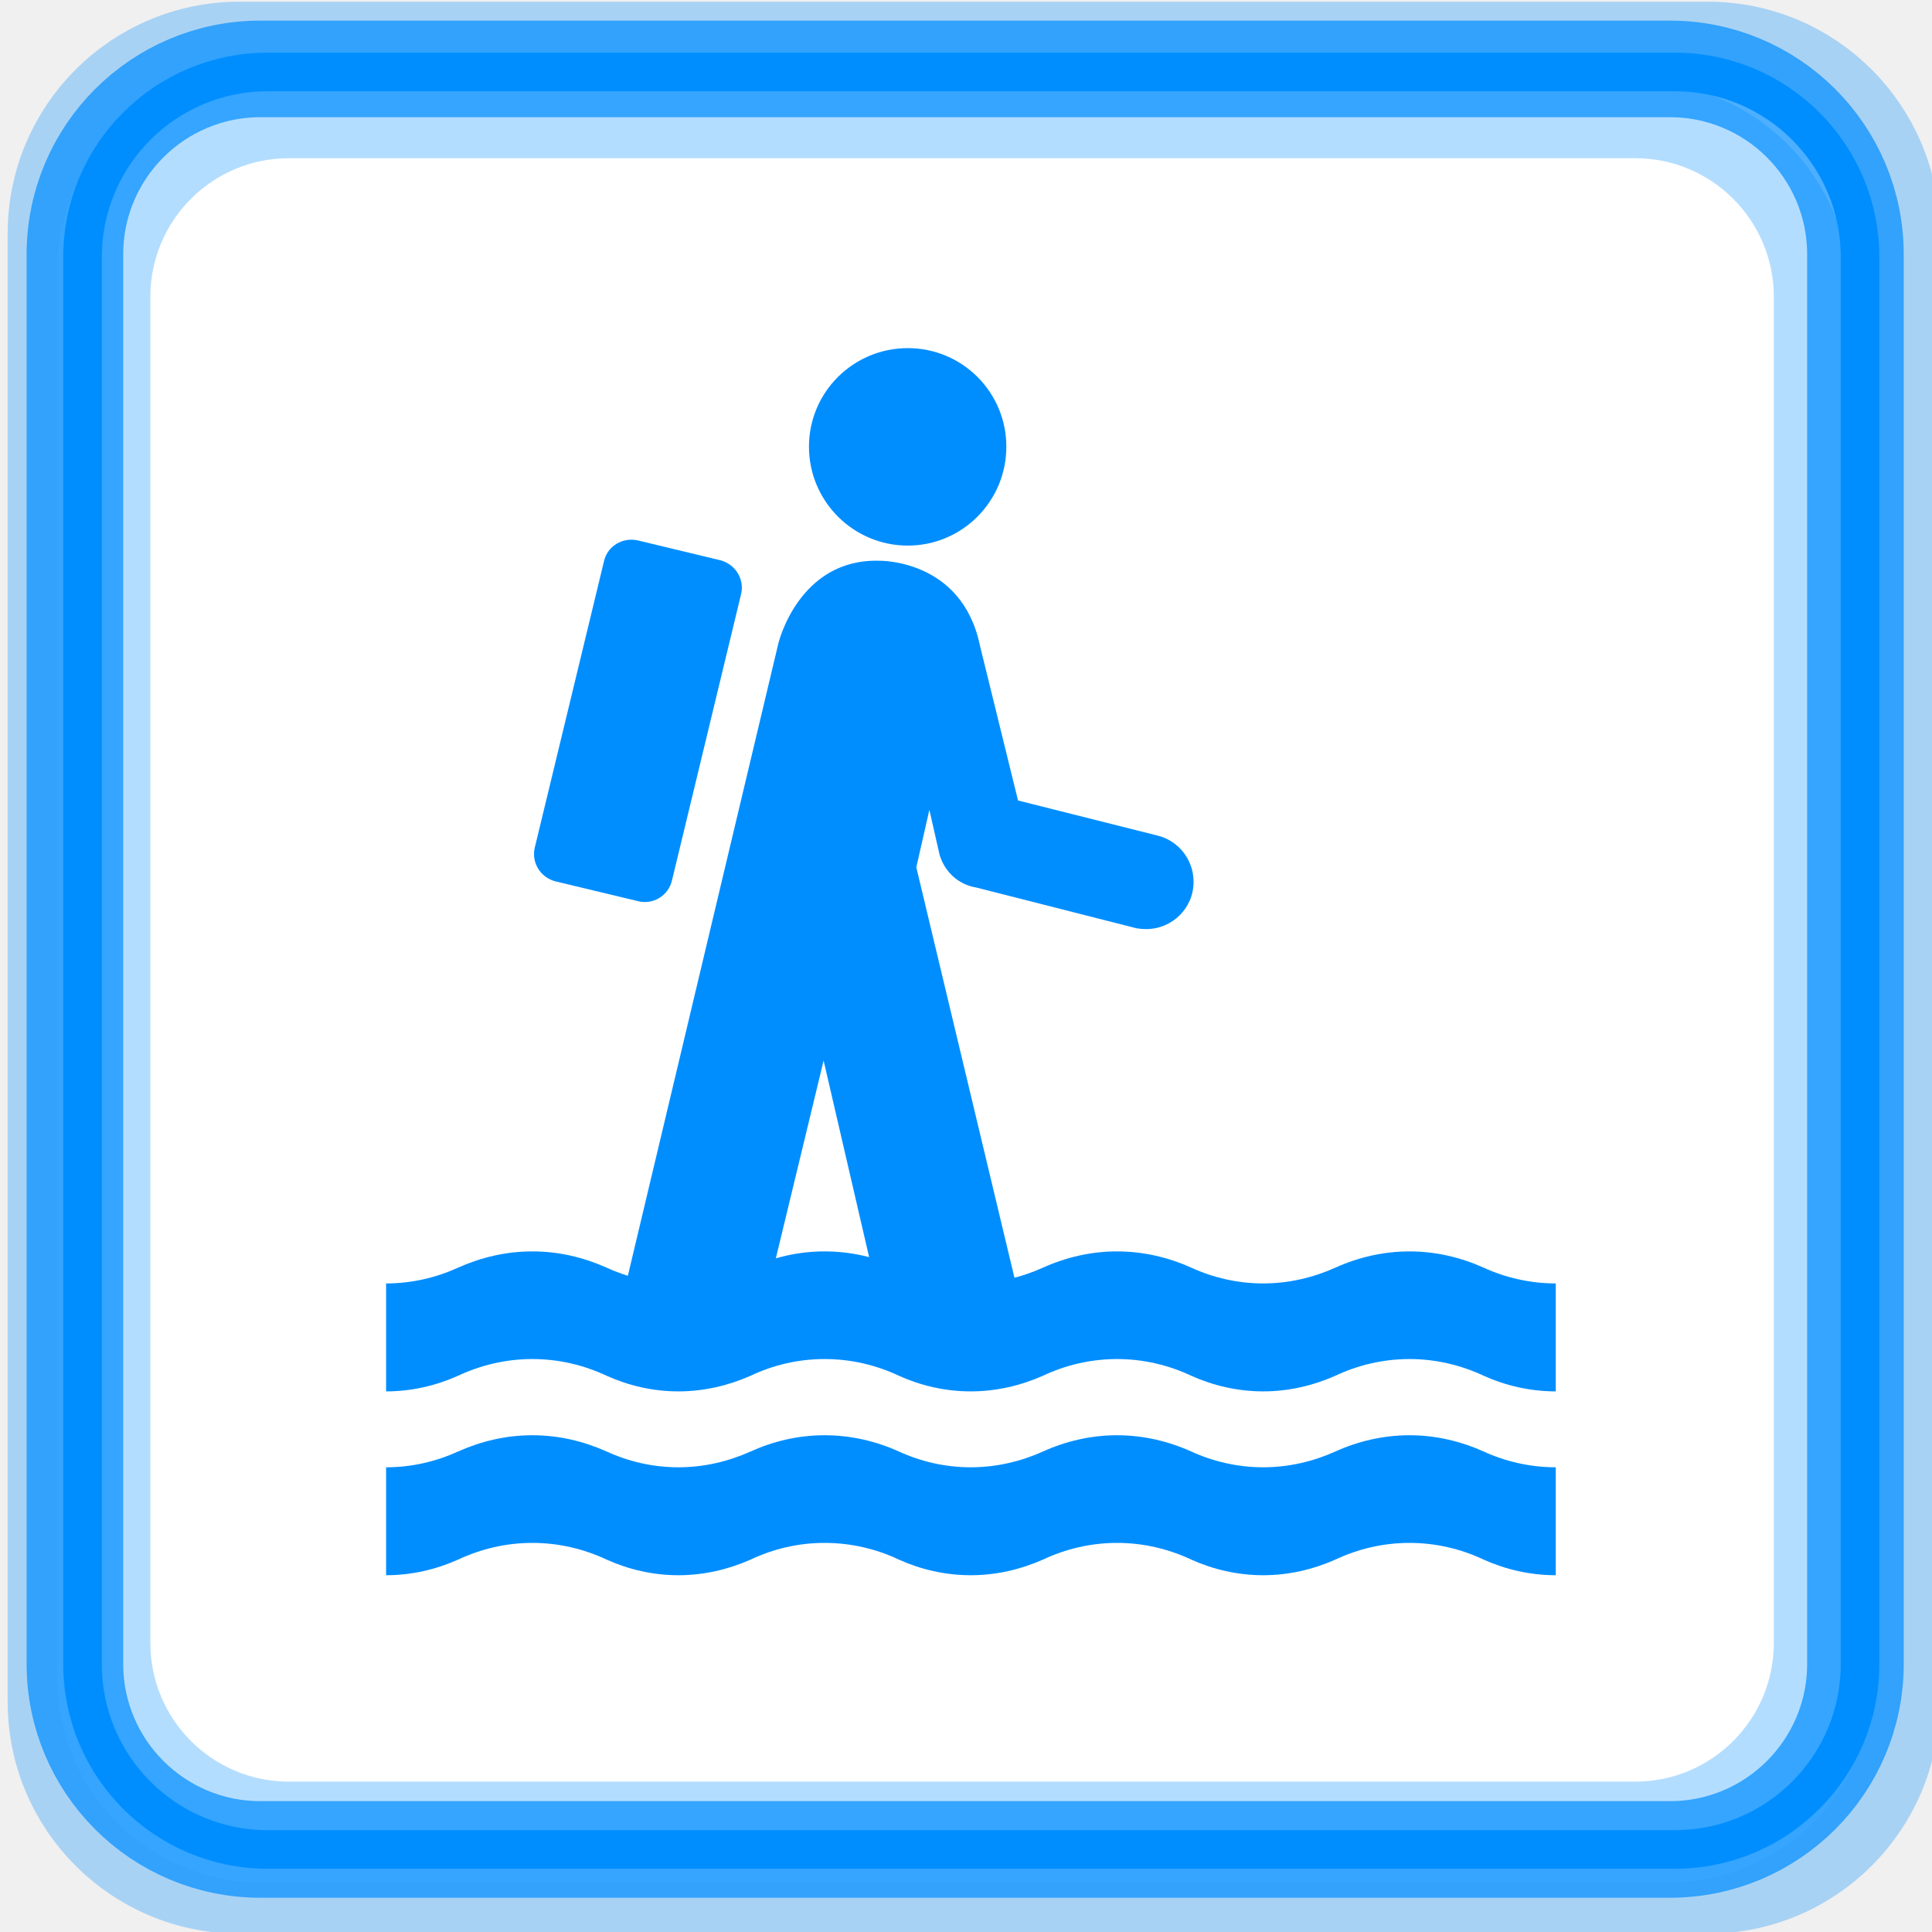
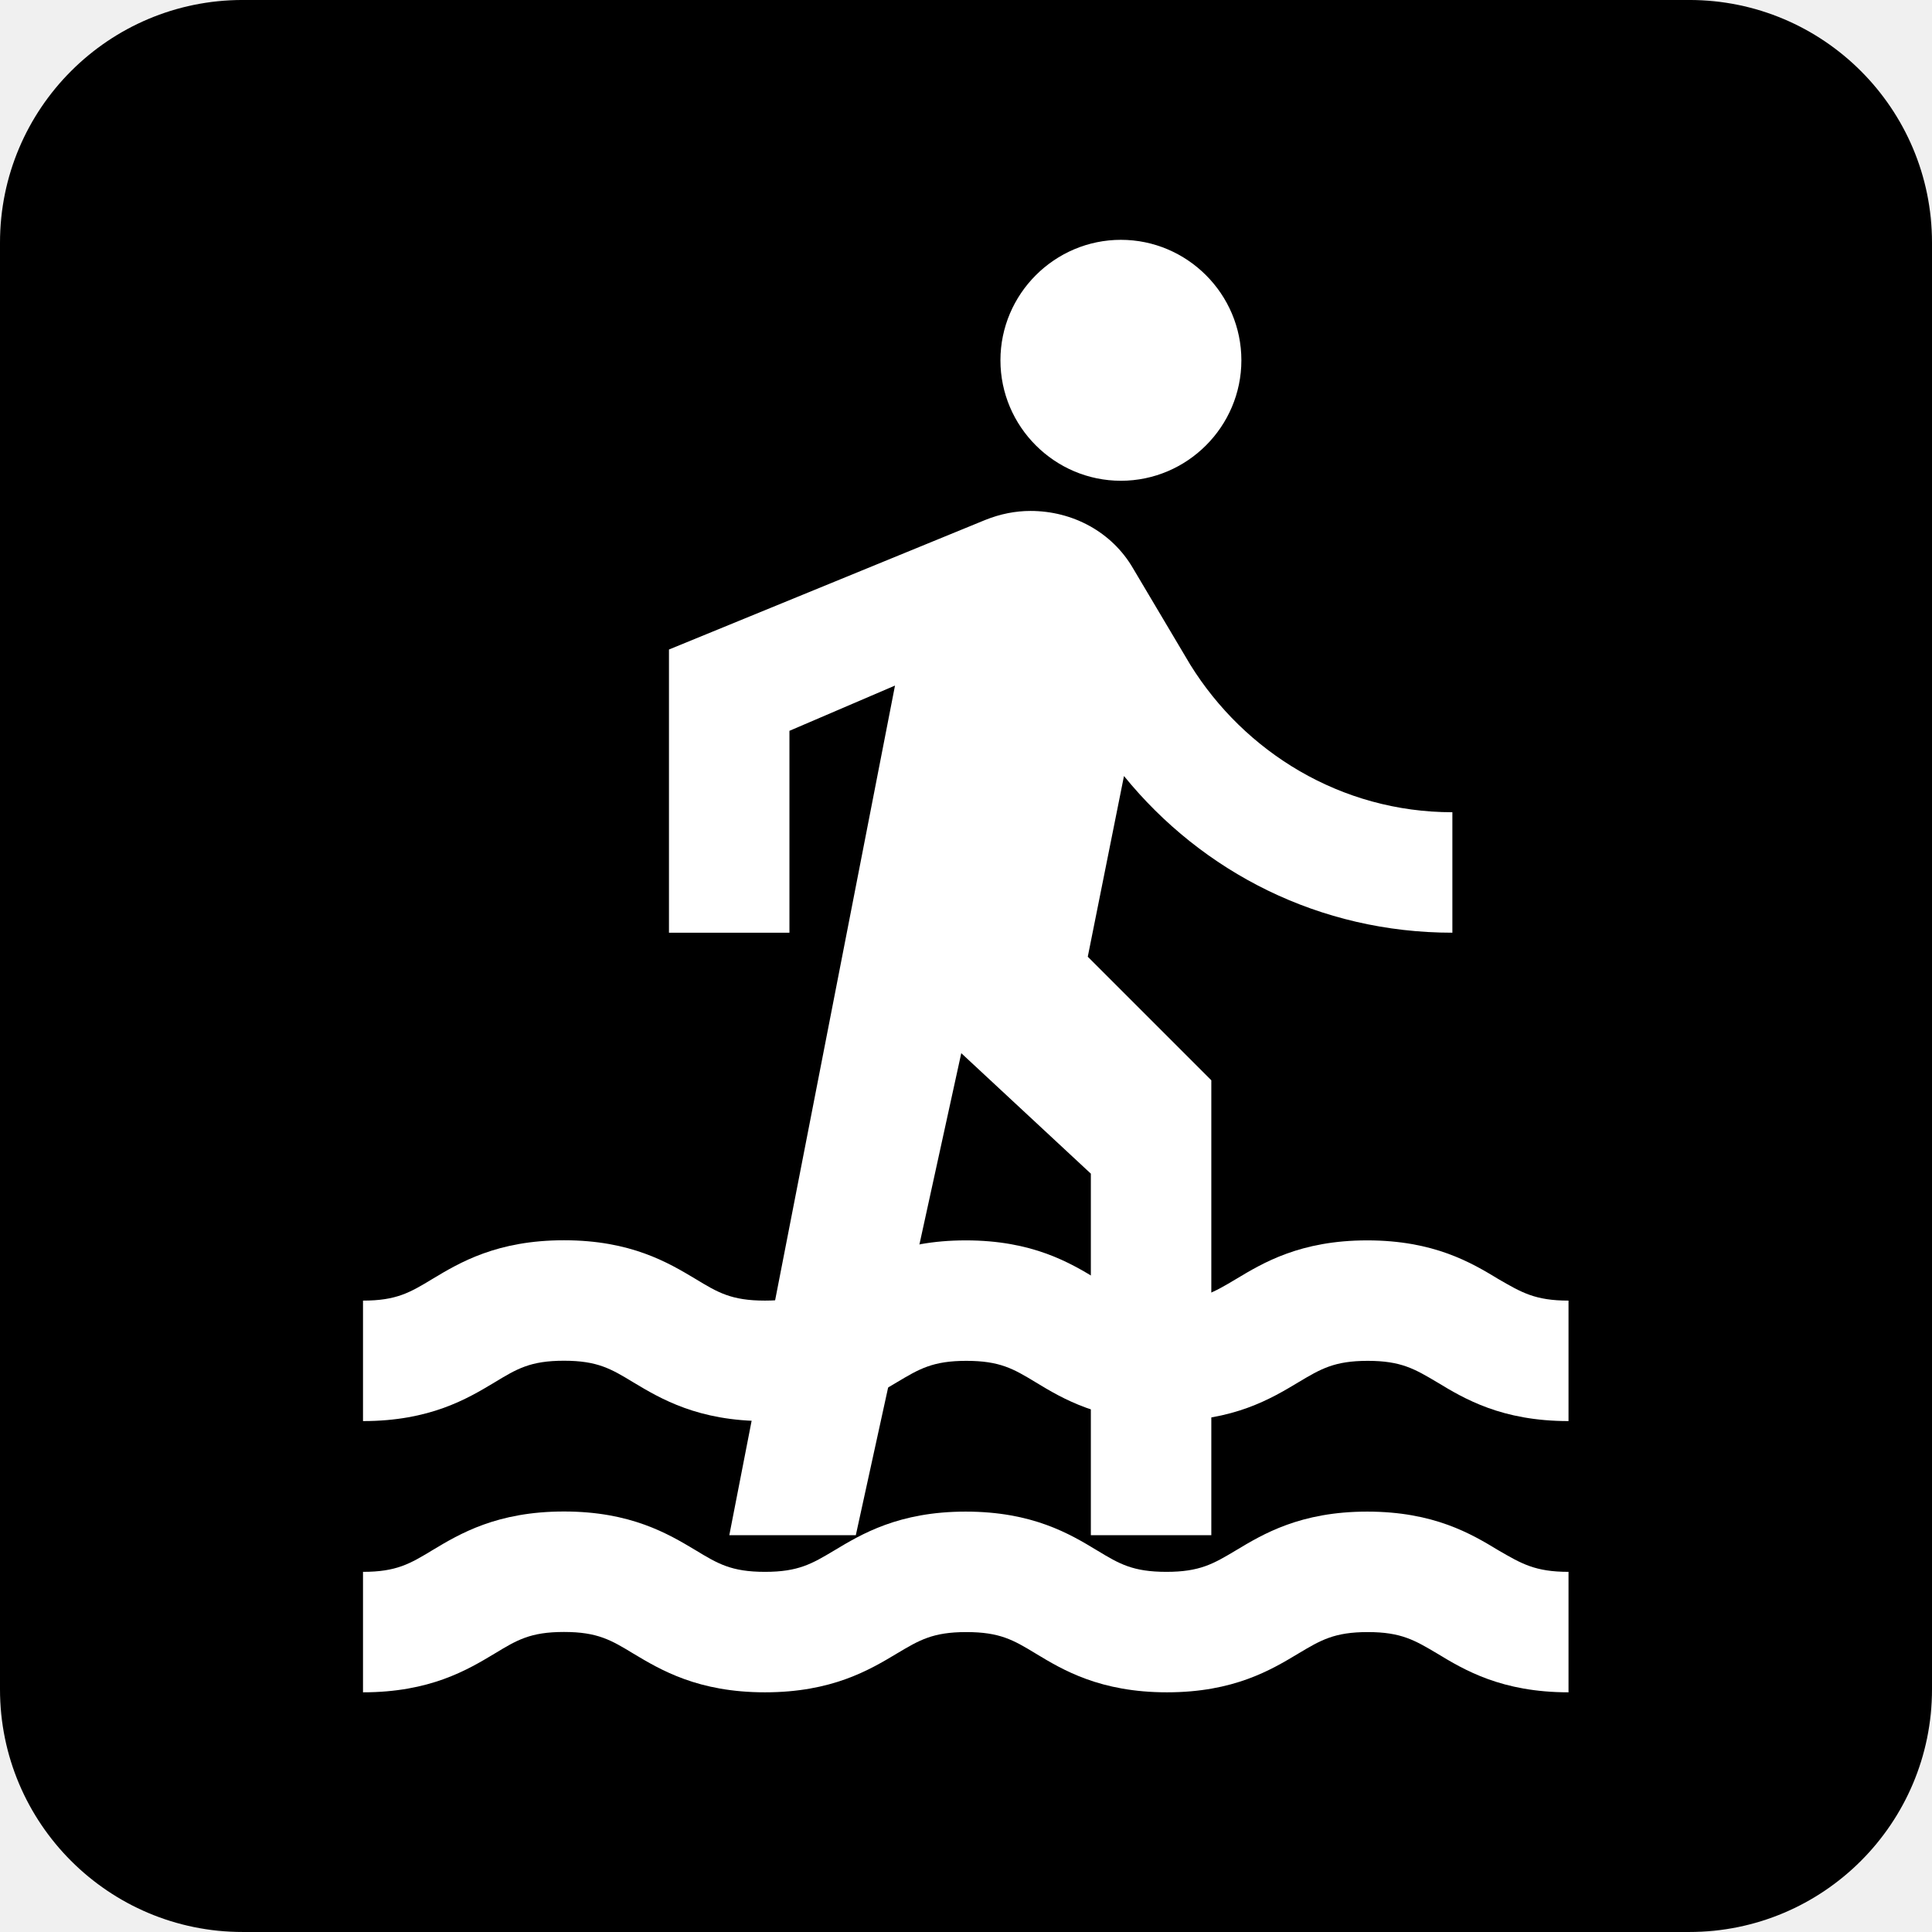
- <svg xmlns="http://www.w3.org/2000/svg" width="100" height="100" id="svg2" version="1.1">
-   <defs id="defs2963">
-     </defs>
-   <g id="layer1" transform="translate(0,-952.3622)">
-     <rect style="fill:#ffffff;fill-opacity:1;stroke:#ffffff;stroke-width:1.997;stroke-linejoin:round;stroke-miterlimit:4;stroke-opacity:1;stroke-dasharray:none" id="rect4438-0-8" width="92.003" height="92.003" x="3.955" y="956.8" rx="9.584" ry="9.584" />
-     <rect style="fill:none;stroke:#008eff;stroke-width:4;stroke-linejoin:round;stroke-miterlimit:4;stroke-opacity:0.3;stroke-dasharray:none" id="rect4438" width="96" height="96" x="2.396" y="954.449" rx="10" ry="10" />
-     <rect style="fill:none;stroke:#008eff;stroke-width:5;stroke-linejoin:round;stroke-miterlimit:4;stroke-opacity:0.7;stroke-dasharray:none" id="rect4438-57" width="92.16" height="92.16" x="3.877" y="955.929" rx="9.6" ry="9.6" />
-     <rect style="fill:none;stroke:#008eff;stroke-width:3.986;stroke-linejoin:round;stroke-miterlimit:4;stroke-opacity:0.3;stroke-dasharray:none" id="rect4438-5" width="88.014" height="88.014" x="5.79" y="958.558" rx="9.168" ry="9.168" />
-     <rect style="fill:none;stroke:#008eff;stroke-width:1.997;stroke-linejoin:round;stroke-miterlimit:4;stroke-opacity:1;stroke-dasharray:none" id="rect4438-0" width="92.003" height="92.003" x="4.272" y="956.087" rx="9.584" ry="9.584" />
-     <path id="path9" d="m 46.987,980.602 c 2.821,0 5.101,-2.295 5.101,-5.12 0,-2.821 -2.28,-5.101 -5.101,-5.101 -2.821,0 -5.115,2.28 -5.115,5.101 0,2.826 2.295,5.12 5.115,5.12 z" style="fill:#008eff;fill-opacity:1" />
-     <path id="path11" d="m 38.355,983.129 c 0.198,-0.787 -0.299,-1.57 -1.072,-1.768 l -4.256,-1.024 c -0.797,-0.184 -1.584,0.285 -1.763,1.068 l -3.579,14.81 c -0.198,0.787 0.285,1.57 1.072,1.768 l 4.27,1.024 c 0.773,0.198 1.57,-0.285 1.754,-1.072 l 3.574,-14.806 z" style="fill:#008eff;fill-opacity:1" />
-     <path id="path15" d="m 29.482,1031.066 c -0.048,0.242 -0.063,0.483 -0.063,0.725 0,1.99 1.604,3.589 3.594,3.589 1.633,0 3.004,-1.087 3.444,-2.565 l 6.173,-25.558 5.884,25.409 c 0.377,1.57 1.797,2.715 3.468,2.715 1.995,0 3.594,-1.599 3.594,-3.589 0,-0.275 -0.029,-0.531 -0.077,-0.787 l -8.071,-33.751 0.676,-2.975 0.531,2.338 c 0.483,1.527 1.869,1.676 1.869,1.676 l 8.318,2.116 c 0.164,0.029 0.333,0.043 0.498,0.043 1.357,0 2.459,-1.087 2.459,-2.444 0,-1.164 -0.797,-2.145 -1.884,-2.401 l -7.202,-1.812 -1.975,-8.033 c -0.937,-4.483 -5.222,-4.376 -5.222,-4.376 -4.164,-0.106 -5.207,4.275 -5.207,4.275 L 29.482,1031.066 z" style="fill:#008eff;fill-opacity:1" />
-     <path d="m 80.526,1029.535 c -1.327,0 -2.608,-0.301 -3.735,-0.81 -1.165,-0.548 -2.477,-0.864 -3.828,-0.864 -1.374,0 -2.685,0.316 -3.843,0.864 -1.15,0.509 -2.415,0.81 -3.743,0.81 -1.312,0 -2.593,-0.301 -3.72,-0.81 -1.165,-0.548 -2.469,-0.864 -3.843,-0.864 -1.358,0 -2.67,0.316 -3.828,0.864 -1.15,0.509 -2.415,0.81 -3.743,0.81 -1.327,0 -2.593,-0.301 -3.72,-0.81 -1.158,-0.548 -2.469,-0.864 -3.843,-0.864 -1.374,0 -2.67,0.316 -3.828,0.864 -1.15,0.509 -2.415,0.81 -3.743,0.81 -1.32,0 -2.585,-0.301 -3.712,-0.81 -1.173,-0.548 -2.469,-0.864 -3.843,-0.864 -1.374,0 -2.67,0.316 -3.843,0.864 -1.134,0.509 -2.4,0.81 -3.727,0.81 l 0,-5.587 c 1.327,0 2.593,-0.301 3.727,-0.818 1.173,-0.525 2.469,-0.841 3.843,-0.841 1.374,0 2.67,0.316 3.843,0.841 1.127,0.517 2.392,0.818 3.712,0.818 1.327,0 2.593,-0.301 3.743,-0.818 1.158,-0.525 2.454,-0.841 3.828,-0.841 1.374,0 2.685,0.316 3.843,0.841 1.127,0.517 2.392,0.818 3.72,0.818 1.327,0 2.593,-0.301 3.743,-0.818 1.158,-0.525 2.469,-0.841 3.828,-0.841 1.374,0 2.678,0.316 3.843,0.841 1.127,0.517 2.408,0.818 3.72,0.818 1.327,0 2.593,-0.301 3.743,-0.818 1.158,-0.525 2.469,-0.841 3.843,-0.841 1.35,0 2.662,0.316 3.828,0.841 1.127,0.517 2.408,0.818 3.735,0.818 l 0,5.587 z" style="fill:#ffffff;fill-opacity:1;fill-rule:nonzero;stroke:none" id="path4760-5-9" />
-     <path d="m 81.484,1037.033 c -1.327,0 -2.608,-0.383 -3.735,-1.032 -1.165,-0.698 -2.477,-1.101 -3.828,-1.101 -1.374,0 -2.685,0.403 -3.843,1.101 -1.15,0.649 -2.415,1.032 -3.743,1.032 -1.312,0 -2.593,-0.383 -3.72,-1.032 -1.165,-0.698 -2.469,-1.101 -3.843,-1.101 -1.358,0 -2.67,0.403 -3.828,1.101 -1.15,0.649 -2.415,1.032 -3.743,1.032 -1.327,0 -2.593,-0.383 -3.72,-1.032 -1.158,-0.698 -2.469,-1.101 -3.843,-1.101 -1.374,0 -2.67,0.403 -3.828,1.101 -1.15,0.649 -2.415,1.032 -3.743,1.032 -1.32,0 -2.585,-0.383 -3.712,-1.032 -1.173,-0.698 -2.469,-1.101 -3.843,-1.101 -1.374,0 -2.67,0.403 -3.843,1.101 -1.134,0.649 -2.4,1.032 -3.727,1.032 l 0,-7.115 c 1.327,0 2.593,-0.383 3.727,-1.042 1.173,-0.668 2.469,-1.071 3.843,-1.071 1.374,0 2.67,0.403 3.843,1.071 1.127,0.659 2.392,1.042 3.712,1.042 1.327,0 2.593,-0.383 3.743,-1.042 1.158,-0.668 2.454,-1.071 3.828,-1.071 1.374,0 2.685,0.403 3.843,1.071 1.127,0.659 2.392,1.042 3.72,1.042 1.327,0 2.593,-0.383 3.743,-1.042 1.158,-0.668 2.469,-1.071 3.828,-1.071 1.374,0 2.678,0.403 3.843,1.071 1.127,0.659 2.408,1.042 3.72,1.042 1.327,0 2.593,-0.383 3.743,-1.042 1.158,-0.668 2.469,-1.071 3.843,-1.071 1.35,0 2.662,0.403 3.828,1.071 1.127,0.659 2.408,1.042 3.735,1.042 l 0,7.115 z" style="fill:#ffffff;fill-opacity:1;fill-rule:nonzero;stroke:none" id="path4760-5-2" />
-     <path d="m 80.526,1024.38 c -1.327,0 -2.608,-0.301 -3.735,-0.81 -1.165,-0.548 -2.477,-0.864 -3.828,-0.864 -1.374,0 -2.685,0.316 -3.843,0.864 -1.15,0.509 -2.415,0.81 -3.743,0.81 -1.312,0 -2.593,-0.301 -3.72,-0.81 -1.165,-0.548 -2.469,-0.864 -3.843,-0.864 -1.358,0 -2.67,0.316 -3.828,0.864 -1.15,0.509 -2.415,0.81 -3.743,0.81 -1.327,0 -2.593,-0.301 -3.72,-0.81 -1.158,-0.548 -2.469,-0.864 -3.843,-0.864 -1.374,0 -2.67,0.316 -3.828,0.864 -1.15,0.509 -2.415,0.81 -3.743,0.81 -1.32,0 -2.585,-0.301 -3.712,-0.81 -1.173,-0.548 -2.469,-0.864 -3.843,-0.864 -1.374,0 -2.67,0.316 -3.843,0.864 -1.134,0.509 -2.4,0.81 -3.727,0.81 l 0,-5.587 c 1.327,0 2.593,-0.301 3.727,-0.818 1.173,-0.525 2.469,-0.841 3.843,-0.841 1.374,0 2.67,0.316 3.843,0.841 1.127,0.517 2.392,0.818 3.712,0.818 1.327,0 2.593,-0.301 3.743,-0.818 1.158,-0.525 2.454,-0.841 3.828,-0.841 1.374,0 2.685,0.316 3.843,0.841 1.127,0.517 2.392,0.818 3.72,0.818 1.327,0 2.593,-0.301 3.743,-0.818 1.158,-0.525 2.469,-0.841 3.828,-0.841 1.374,0 2.678,0.316 3.843,0.841 1.127,0.517 2.408,0.818 3.72,0.818 1.327,0 2.593,-0.301 3.743,-0.818 1.158,-0.525 2.469,-0.841 3.843,-0.841 1.35,0 2.662,0.316 3.828,0.841 1.127,0.517 2.408,0.818 3.735,0.818 l 0,5.587 z" style="fill:#008eff;fill-opacity:1;fill-rule:nonzero;stroke:none" id="path4760-5" />
-     <path d="m 80.526,1033.896 c -1.327,0 -2.608,-0.301 -3.735,-0.81 -1.165,-0.548 -2.477,-0.864 -3.828,-0.864 -1.374,0 -2.685,0.316 -3.843,0.864 -1.15,0.509 -2.415,0.81 -3.743,0.81 -1.312,0 -2.593,-0.301 -3.72,-0.81 -1.165,-0.548 -2.469,-0.864 -3.843,-0.864 -1.358,0 -2.67,0.316 -3.828,0.864 -1.15,0.509 -2.415,0.81 -3.743,0.81 -1.327,0 -2.593,-0.301 -3.72,-0.81 -1.158,-0.548 -2.469,-0.864 -3.843,-0.864 -1.374,0 -2.67,0.316 -3.828,0.864 -1.15,0.509 -2.415,0.81 -3.743,0.81 -1.32,0 -2.585,-0.301 -3.712,-0.81 -1.173,-0.548 -2.469,-0.864 -3.843,-0.864 -1.374,0 -2.67,0.316 -3.843,0.864 -1.134,0.509 -2.4,0.81 -3.727,0.81 l 0,-5.587 c 1.327,0 2.593,-0.301 3.727,-0.818 1.173,-0.525 2.469,-0.841 3.843,-0.841 1.374,0 2.67,0.316 3.843,0.841 1.127,0.517 2.392,0.818 3.712,0.818 1.327,0 2.593,-0.301 3.743,-0.818 1.158,-0.525 2.454,-0.841 3.828,-0.841 1.374,0 2.685,0.316 3.843,0.841 1.127,0.517 2.392,0.818 3.72,0.818 1.327,0 2.593,-0.301 3.743,-0.818 1.158,-0.525 2.469,-0.841 3.828,-0.841 1.374,0 2.678,0.316 3.843,0.841 1.127,0.517 2.408,0.818 3.72,0.818 1.327,0 2.593,-0.301 3.743,-0.818 1.158,-0.525 2.469,-0.841 3.843,-0.841 1.35,0 2.662,0.316 3.828,0.841 1.127,0.517 2.408,0.818 3.735,0.818 l 0,5.587 z" style="fill:#008eff;fill-opacity:1;fill-rule:nonzero;stroke:none" id="path4760" />
+ <svg xmlns="http://www.w3.org/2000/svg" width="40.344mm" height="40.344mm" viewBox="0 0 40.344 40.344" version="1.1" id="svg8">
+   <defs id="defs2">
+     <path d="M 0,0 H 48 V 48 H 0 Z" id="a" />
+     <path d="M 0,0 H 48 V 48 H 0 Z" id="a-8" />
+     <path d="M 0,0 H 48 V 48 H 0 Z" id="a-6" />
+     <path d="M 0,0 H 48 V 48 H 0 Z" id="a-89" />
+     <path d="M 0,0 H 48 V 48 H 0 Z" id="a-0" />
+     <path d="M 0,0 H 48 V 48 H 0 Z" id="a-9" />
+   </defs>
+   <g id="layer1" transform="translate(-135.661,-306.6793)">
+     <rect style="opacity:1;fill:#000000;fill-opacity:1;fill-rule:nonzero;stroke:none;stroke-width:0.4;stroke-linecap:round;stroke-miterlimit:4;stroke-dasharray:none;stroke-opacity:1" id="rect4520" width="40.344" height="40.344" x="135.661" y="306.679" ry="5.068" />
+     <g id="g19011" transform="matrix(2.377777,0,0,2.377777,-75.58792,-720.5842)" style="fill:#ffffff;fill-opacity:1">
+       <path id="path19005" d="m 102.618,446.889 c -0.587,0 -0.915,-0.196 -1.154,-0.341 -0.196,-0.116 -0.315,-0.188 -0.609,-0.188 -0.294,0 -0.413,0.071 -0.609,0.188 -0.238,0.143 -0.566,0.341 -1.154,0.341 -0.587,0 -0.915,-0.196 -1.154,-0.341 -0.196,-0.119 -0.315,-0.188 -0.609,-0.188 -0.294,0 -0.413,0.071 -0.609,0.188 -0.243,0.146 -0.572,0.341 -1.159,0.341 -0.587,0 -0.915,-0.196 -1.154,-0.339 -0.196,-0.119 -0.315,-0.191 -0.611,-0.191 -0.296,0 -0.413,0.071 -0.611,0.191 -0.238,0.143 -0.566,0.339 -1.154,0.339 v -1.058 c 0.294,0 0.413,-0.071 0.611,-0.191 0.238,-0.143 0.566,-0.339 1.154,-0.339 0.587,0 0.915,0.196 1.154,0.339 0.196,0.119 0.315,0.191 0.611,0.191 0.294,0 0.413,-0.071 0.609,-0.188 0.238,-0.143 0.566,-0.341 1.154,-0.341 0.587,0 0.915,0.196 1.154,0.341 0.196,0.119 0.315,0.188 0.609,0.188 0.294,0 0.413,-0.071 0.609,-0.188 0.238,-0.143 0.566,-0.341 1.154,-0.341 0.587,0 0.915,0.196 1.154,0.341 0.201,0.116 0.32,0.188 0.614,0.188 z" style="fill:#ffffff;fill-opacity:1;stroke-width:0.265" />
+       <path id="path19007" d="m 102.618,444.507 c -0.587,0 -0.915,-0.196 -1.154,-0.341 -0.196,-0.116 -0.315,-0.188 -0.609,-0.188 -0.294,0 -0.413,0.071 -0.609,0.188 -0.238,0.143 -0.566,0.341 -1.154,0.341 -0.587,0 -0.915,-0.196 -1.154,-0.341 -0.196,-0.119 -0.315,-0.188 -0.609,-0.188 -0.294,0 -0.413,0.071 -0.609,0.188 -0.243,0.146 -0.572,0.341 -1.159,0.341 -0.587,0 -0.915,-0.196 -1.154,-0.339 -0.196,-0.119 -0.315,-0.191 -0.611,-0.191 -0.296,0 -0.413,0.071 -0.611,0.191 -0.238,0.143 -0.566,0.339 -1.154,0.339 v -1.058 c 0.294,0 0.413,-0.071 0.611,-0.191 0.238,-0.143 0.566,-0.339 1.154,-0.339 0.587,0 0.915,0.196 1.154,0.339 0.196,0.119 0.315,0.191 0.611,0.191 0.294,0 0.413,-0.071 0.609,-0.188 0.238,-0.143 0.566,-0.341 1.154,-0.341 0.587,0 0.915,0.196 1.154,0.341 0.196,0.119 0.315,0.188 0.609,0.188 0.294,0 0.413,-0.071 0.609,-0.188 0.238,-0.143 0.566,-0.341 1.154,-0.341 0.587,0 0.915,0.196 1.154,0.341 0.201,0.116 0.32,0.188 0.614,0.188 z" style="fill:#ffffff;fill-opacity:1;stroke-width:0.265" />
+       <path style="fill:#ffffff;fill-opacity:1;stroke-width:0.265" clip-path="url(#b)" d="m 98.687,436.249 c 0.582,0 1.058,-0.476 1.058,-1.058 0,-0.582 -0.476,-1.058 -1.058,-1.058 -0.582,0 -1.058,0.476 -1.058,1.058 0,0.582 0.476,1.058 1.058,1.058 z m -1.984,1.799 -1.455,7.461 h 1.111 l 0.926,-4.233 1.138,1.058 v 3.175 h 1.058 v -3.995 l -1.085,-1.085 0.318,-1.587 c 0.688,0.847 1.72,1.376 2.884,1.376 v -1.058 c -0.979,0 -1.826,-0.529 -2.302,-1.296 l -0.503,-0.847 c -0.185,-0.318 -0.529,-0.503 -0.9,-0.503 -0.132,0 -0.265,0.026 -0.397,0.079 l -2.778,1.138 v 2.487 h 1.058 v -1.773 l 0.926,-0.397" id="path19009" />
+     </g>
  </g>
</svg>
